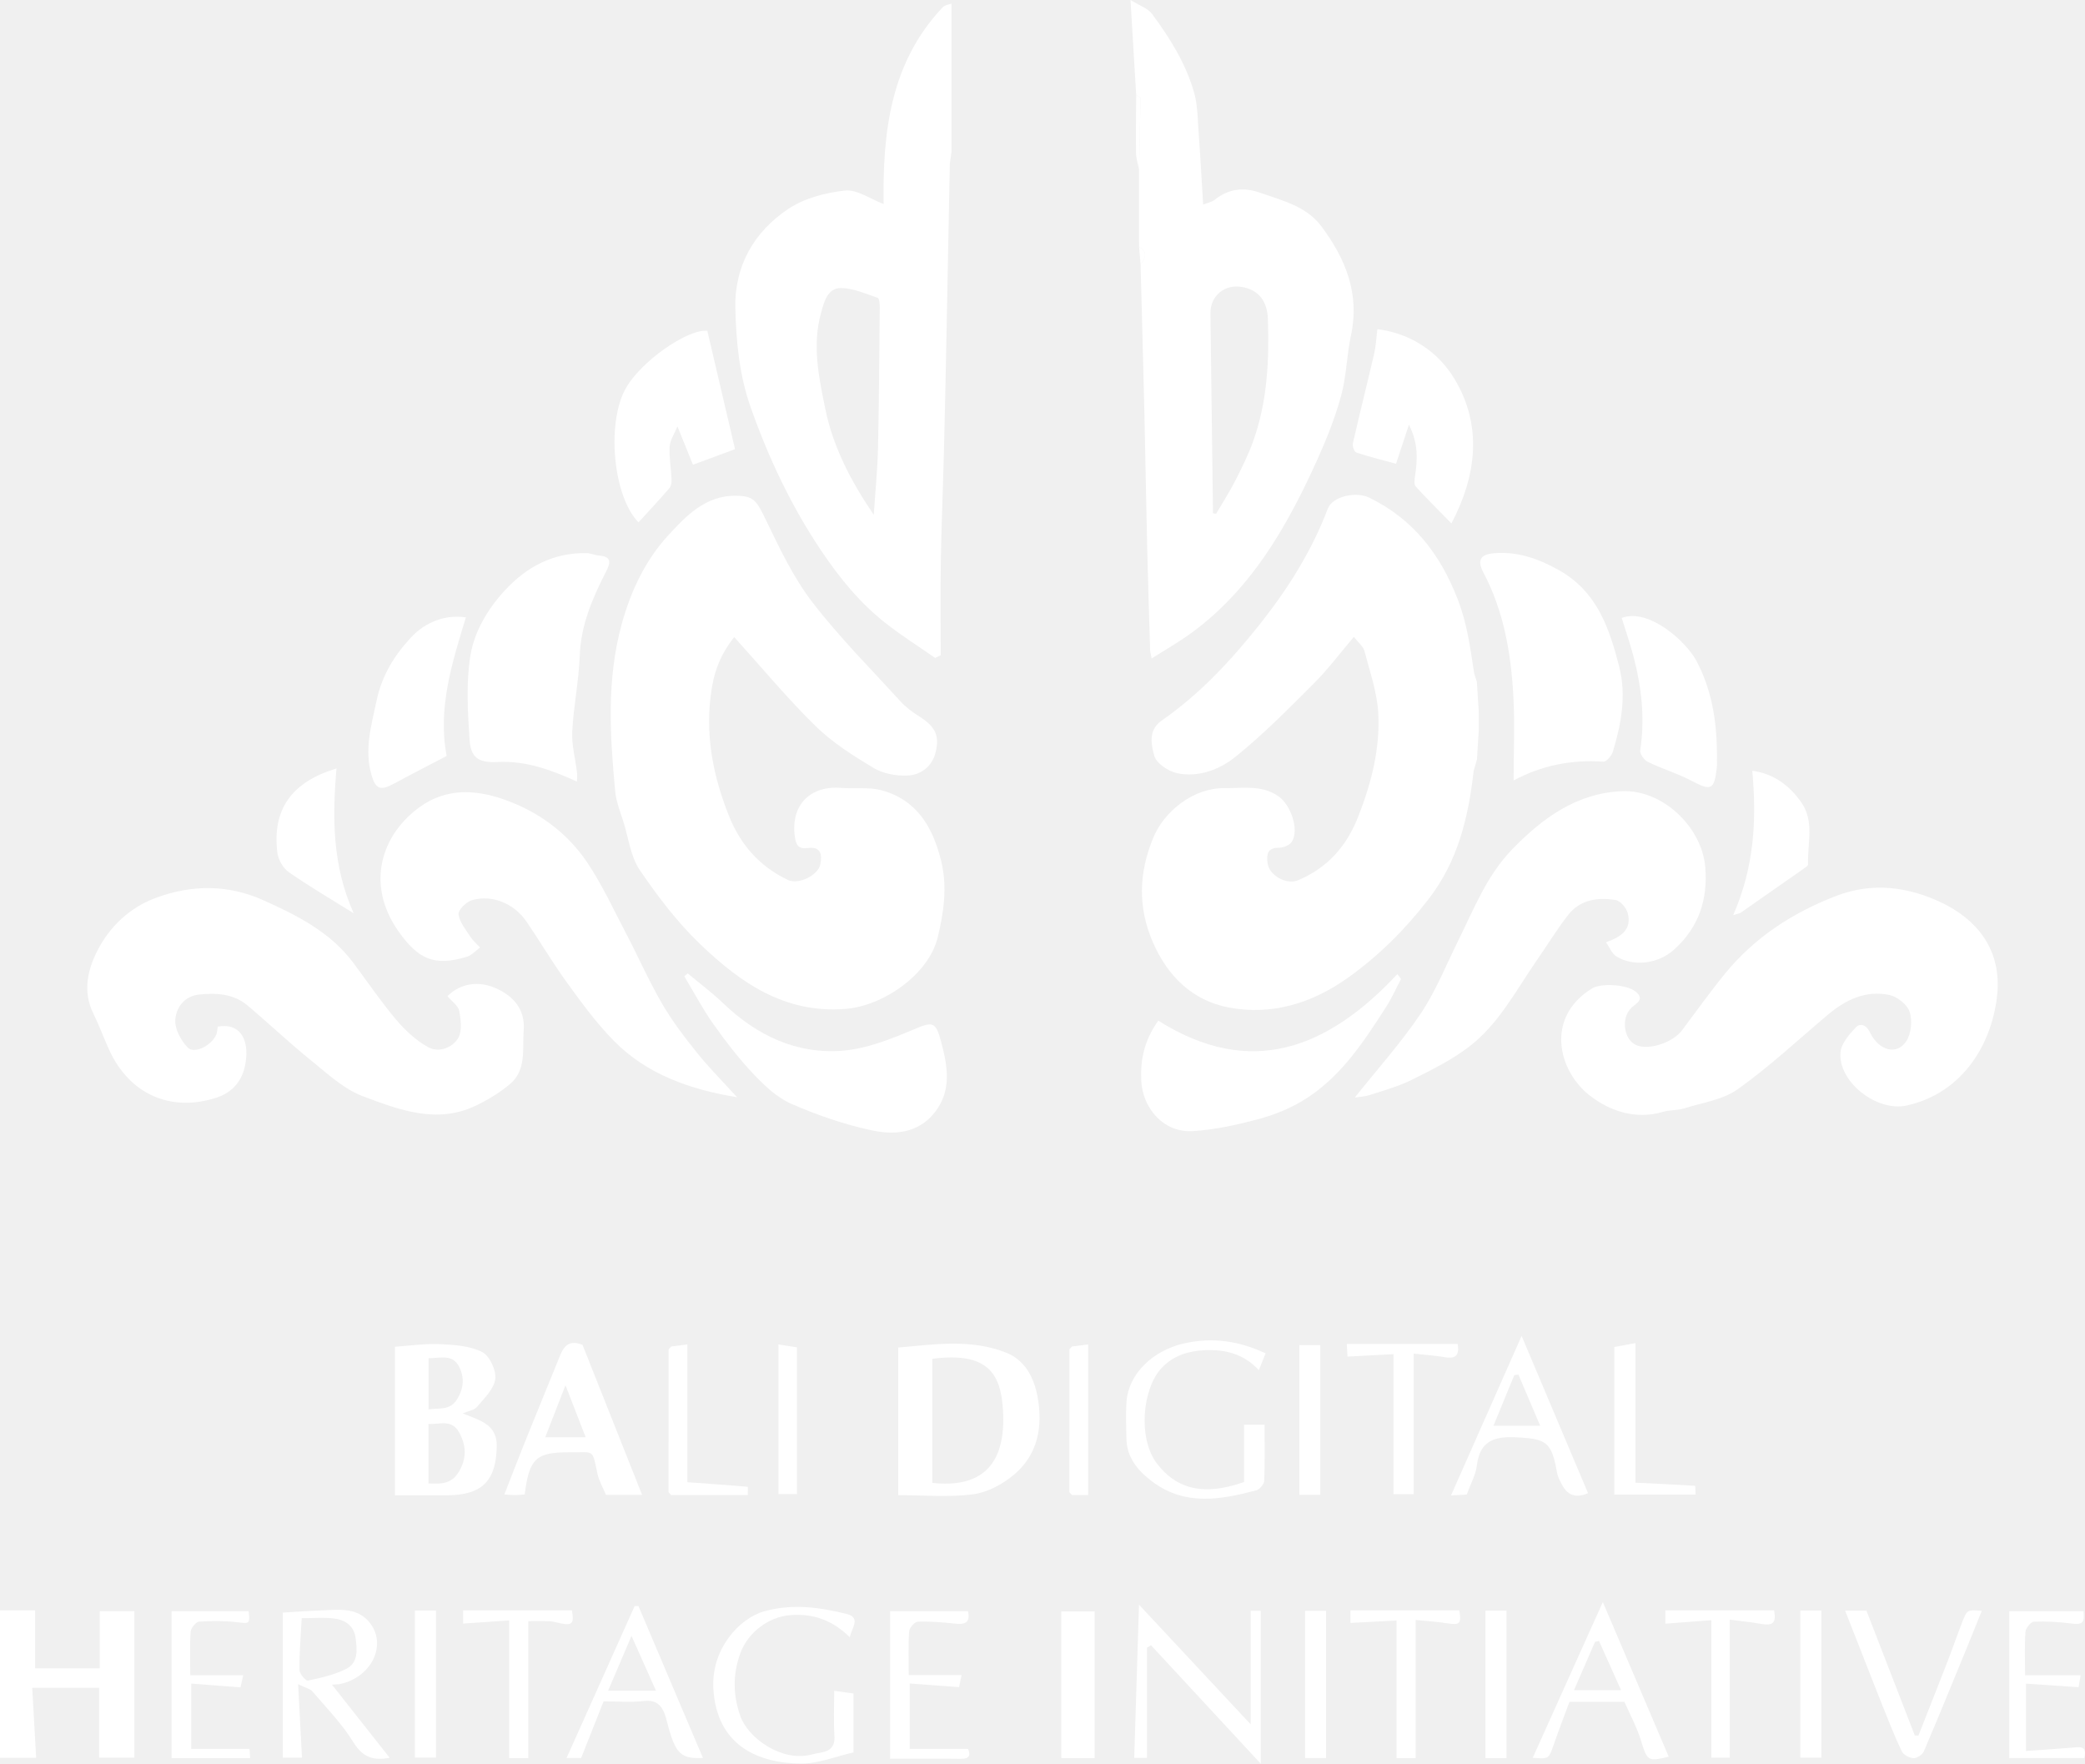
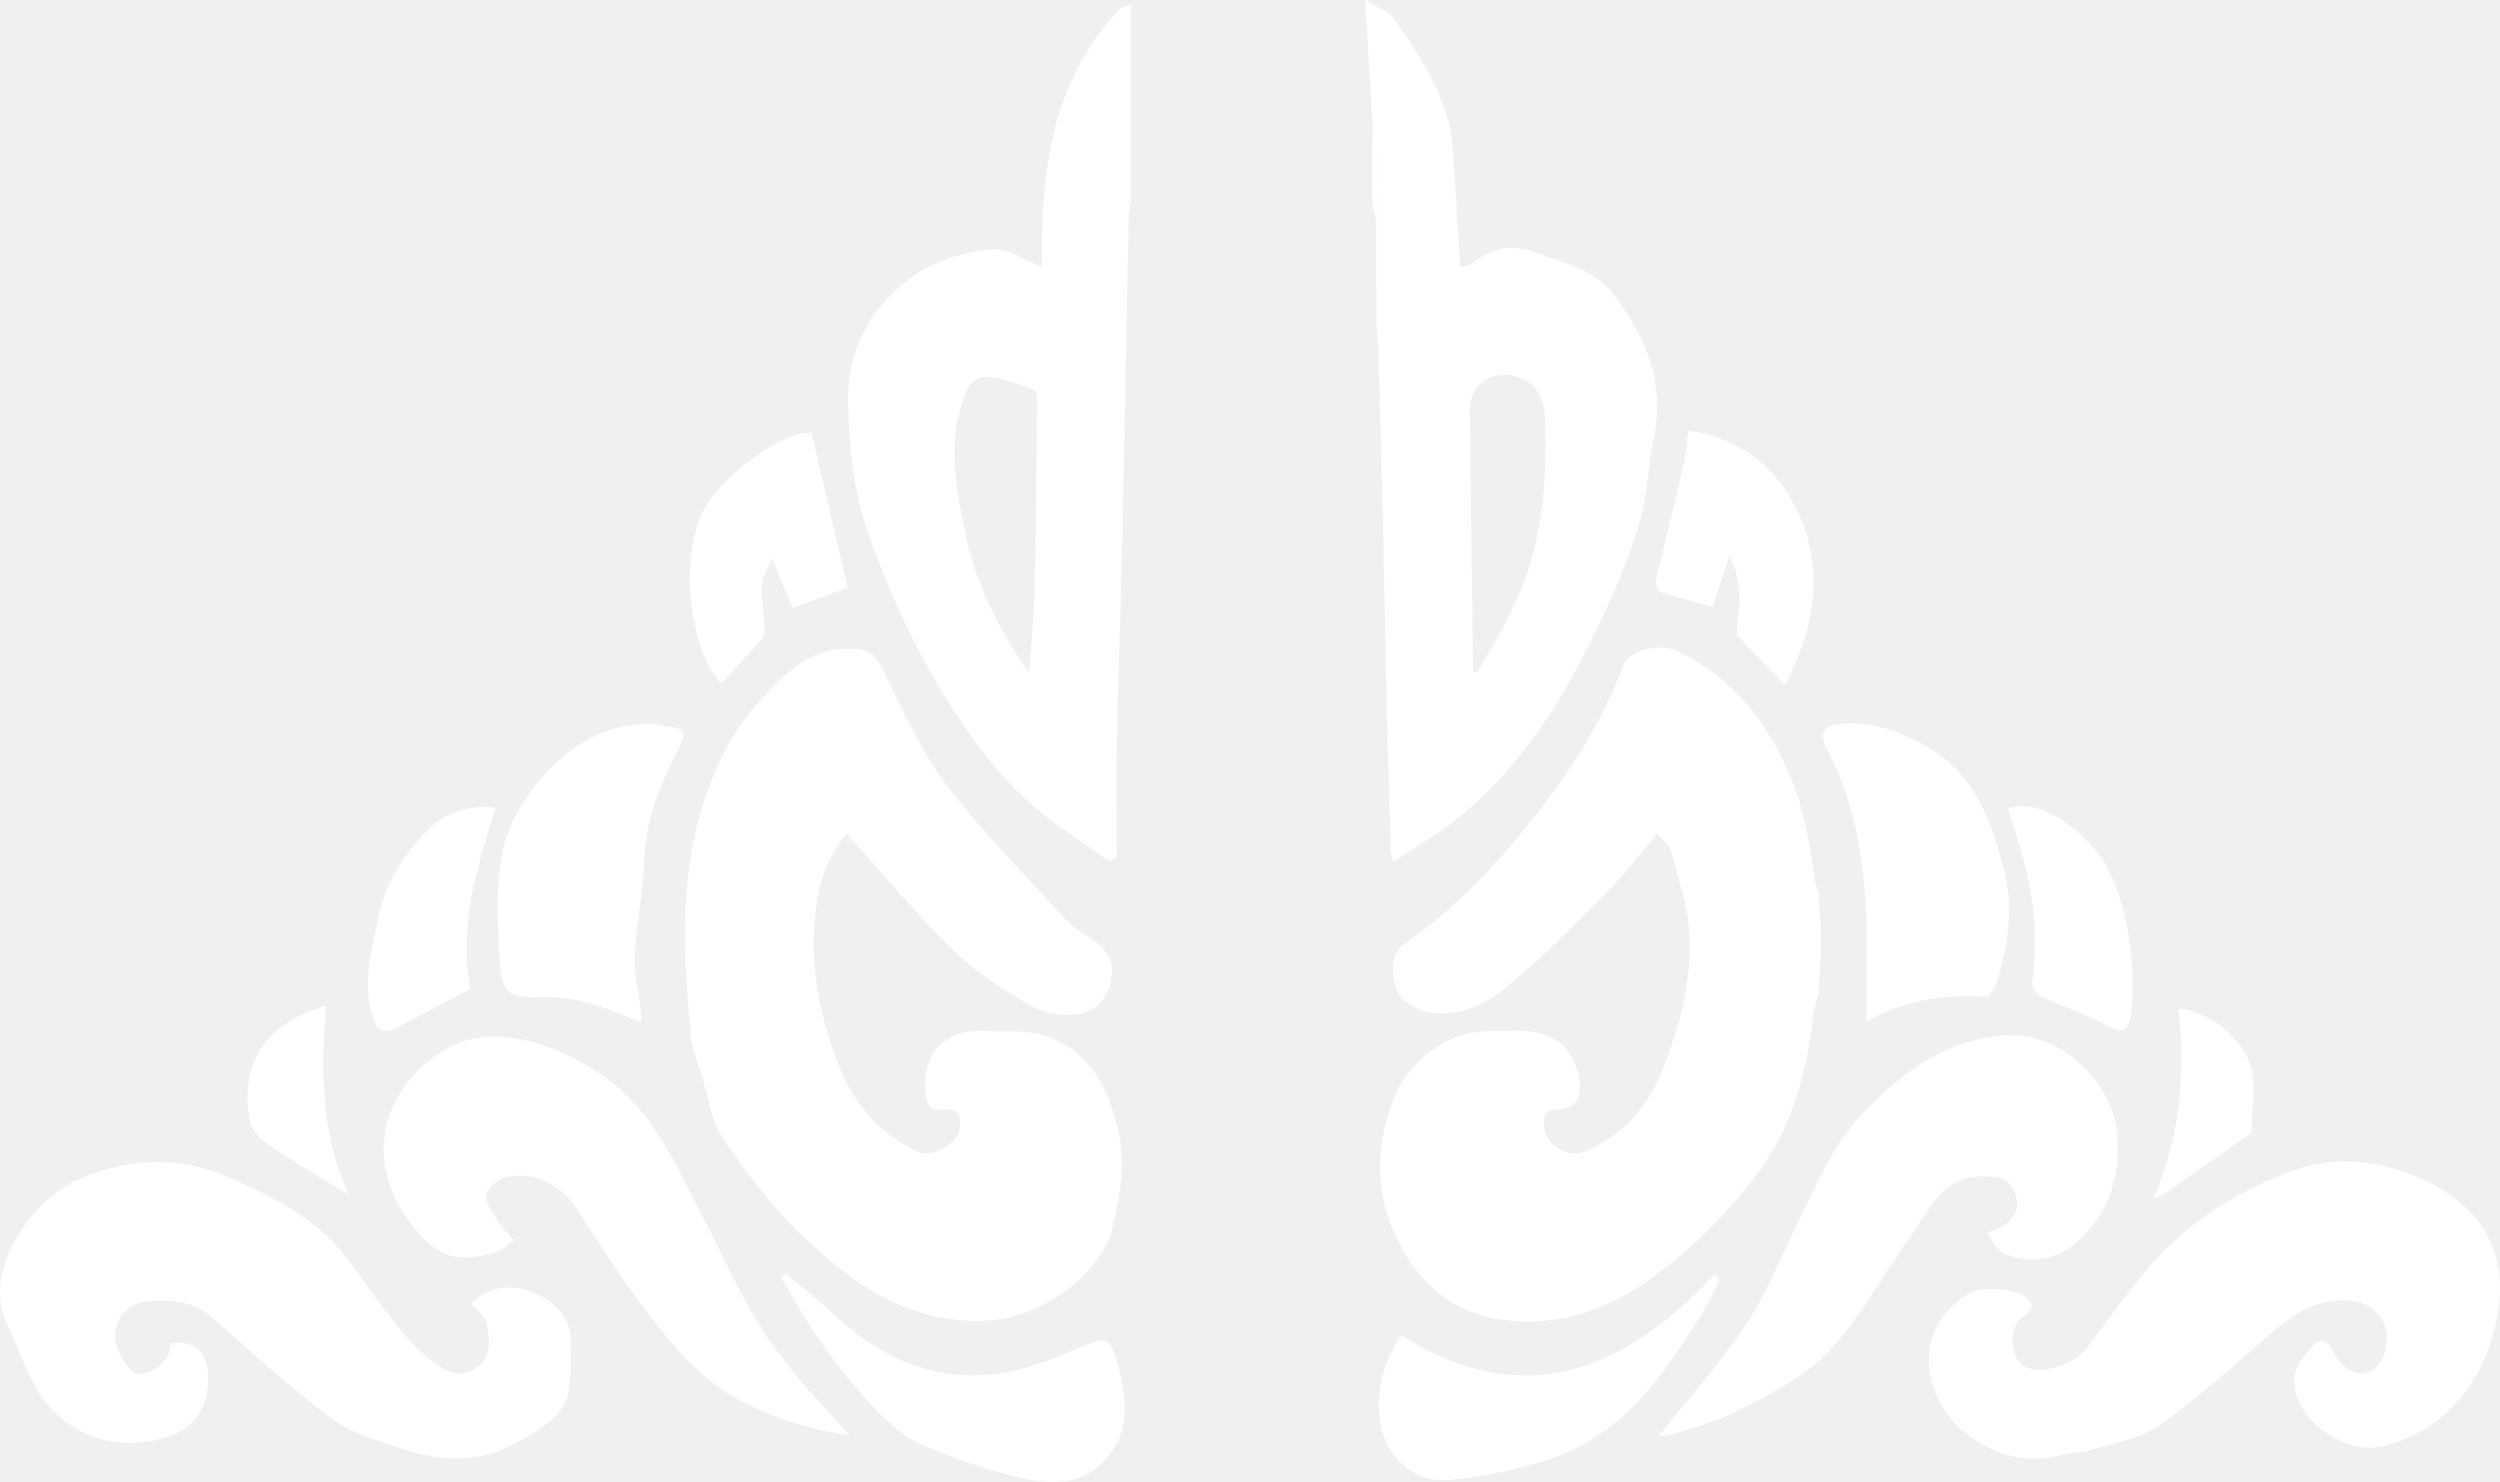
- <svg xmlns="http://www.w3.org/2000/svg" id="Layer_2" data-name="Layer 2" viewBox="0 0 728.47 616.21">
+ <svg xmlns="http://www.w3.org/2000/svg" id="Layer_2" data-name="Layer 2" viewBox="0 0 667.5 395.69">
  <defs>
    <style>
      .cls-1 {
        fill: #fff;
      }
    </style>
  </defs>
-   <g id="Layer_1-2" data-name="Layer 1">
-     <g>
+   <g id="Layer_2-2" data-name="Layer 2">
+     <g id="Layer_1-2" data-name="Layer 1-2">
      <g>
-         <path class="cls-1" d="m0,562.6h12.27v20.25h22.59v-19.94h12.08v51.17h-12.31v-24.43H11.26c.46,8.17.9,16.17,1.37,24.48H0v-51.54Z" />
-         <path class="cls-1" d="m313.82,522.36v-51.57c12.57-1.11,25.45-3.1,37.76,1.8,6.46,2.57,9.67,8.6,10.92,15.35,1.94,10.48.13,20.25-8.26,27.3-3.95,3.32-9.27,6.17-14.28,6.82-8.48,1.11-17.21.3-26.14.3Zm11.92-47.65v43.36c15.79,1.75,26.07-4.88,24.67-25.77-.82-12.3-5.24-20.11-24.67-17.58Z" />
-         <path class="cls-1" d="m161.64,493.8c2.25.91,4.27,1.61,6.19,2.54,3.69,1.8,5.81,4.38,5.73,8.95-.21,12.06-5.09,17.08-17.4,17.12-6.11.02-12.23,0-18.18,0v-51.9c5.18-.34,10.49-1.15,15.76-.91,4.99.23,10.43.59,14.72,2.76,2.6,1.32,4.97,6.39,4.58,9.42-.44,3.48-3.83,6.73-6.37,9.72-1.04,1.23-3.2,1.51-5.04,2.3Zm-11.95,24.45c4.29.25,8,.24,10.53-3.9,2.88-4.71,2.78-9.2.19-13.91-2.6-4.72-6.75-2.77-10.72-2.94v20.76Zm.04-25.87c3.79-.55,7.52.53,10.04-3.64,2.27-3.76,2.53-7.46.68-11.17-2.3-4.63-6.6-3.07-10.72-3.04v17.86Z" />
-         <path class="cls-1" d="m224.34,522.26h-12.62c-1.03-2.5-2.44-4.86-2.98-7.4-1.86-8.86-1.08-7.41-9.62-7.47-11.86-.08-14.21,2.14-15.79,14.71-1.09.09-2.22.24-3.36.25-1.12,0-2.25-.14-3.76-.24,2.68-6.85,5.2-13.41,7.83-19.92,3.82-9.49,7.73-18.93,11.56-28.41,1.37-3.4,3.2-5.85,7.93-3.93,6.78,17.08,13.74,34.6,20.81,52.41Zm-26.77-38.31c-2.53,6.5-4.76,12.25-7.07,18.19h14.13c-2.33-6-4.45-11.48-7.06-18.19Z" />
-         <path class="cls-1" d="m98.79,563.39c4.53-.27,8.89-.6,13.25-.76,5.87-.22,12.27-1.19,16.65,3.71,6.92,7.73,1.41,19.6-9.88,22.01-.63.13-1.3.11-2.82.22,6.92,8.78,13.49,17.1,20.14,25.53-5.7,1.13-9.42-.17-12.63-5.37-3.95-6.41-9.34-11.95-14.27-17.72-.88-1.03-2.59-1.37-5.07-2.6.49,9.28.91,17.3,1.35,25.67h-6.71v-50.69Zm6.62,1.95c-.34,6.52-.84,12.29-.79,18.06.01,1.33,2.2,3.9,2.93,3.75,4.55-.96,9.23-2.01,13.36-4.06,4.35-2.16,3.88-6.82,3.32-10.9-.6-4.39-3.84-6.36-7.84-6.78-3.42-.36-6.91-.07-10.99-.07Z" />
-         <path class="cls-1" d="m434.65,517.77v-20.02h7.18c0,6.66.14,13.14-.13,19.6-.05,1.18-1.6,3-2.78,3.32-12.32,3.28-24.69,5.51-36.04-2.84-5.1-3.75-9.21-8.39-9.33-15.29-.07-4.19-.26-8.41.01-12.59.66-10.22,9.52-18.16,19.97-20.57,9.9-2.29,19.33-.95,28.64,3.44-.72,1.81-1.43,3.59-2.35,5.9-5.08-5.65-11.7-7.32-18.76-7.01-5.62.25-10.92,1.72-15.12,6.13-6.86,7.2-8.44,24.7-1.72,33.48,5.96,7.79,14.74,11.99,30.43,6.45Z" />
-         <path class="cls-1" d="m291.46,590.72c2.59.36,4.53.63,6.75.94v20.57c-6.14,1.38-12.35,3.99-18.52,3.91-14.96-.19-29.38-6.39-30.46-26.31-.74-13.7,9.06-24.43,17.75-26.88,9.74-2.74,19.21-1.44,28.65.86,5.27,1.29,2.08,4.71,1.26,8.18-5.95-5.88-12.68-8.36-20.76-7.72-7.68.61-14.77,6.05-17.44,13.26-2.77,7.49-2.57,14.82-.01,22.05,2.67,7.57,14.24,15.95,24.54,13.48,1.11-.27,2.22-.53,3.34-.71,3.35-.54,5.24-1.98,4.98-5.88-.33-5.12-.08-10.28-.08-15.78Z" />
-         <path class="cls-1" d="m400.74,575.68v38.47h-4.46c.55-17.55,1.09-34.89,1.67-53.53,13.18,14.13,25.86,27.71,39.01,41.8v-39.67h3.54v53.45c-13.29-14.34-25.83-27.88-38.37-41.42-.46.3-.93.59-1.39.89Z" />
-         <path class="cls-1" d="m531.63,466.73c8.18,19.36,15.71,37.18,23.21,54.94-6.15,2.64-8.43-1.08-10.27-5.33-.57-1.32-.72-2.82-1.02-4.25-1.66-7.94-3.84-9.3-11.8-9.83-7.94-.53-14.57-.28-15.78,9.86-.38,3.16-2.11,6.16-3.51,10.03-.96.06-2.68.16-5.5.32,8.21-18.56,16.13-36.44,24.67-55.74Zm-1.11,13.52c-.48.06-.97.13-1.45.19-2.36,5.73-4.72,11.47-7.28,17.67h16.32c-2.68-6.3-5.13-12.08-7.59-17.86Z" />
-         <path class="cls-1" d="m567.55,594.56h-19.2c-1.82,4.91-3.75,9.94-5.53,15.03-1.73,4.96-1.65,4.98-7.3,4.52,7.97-17.7,15.88-35.27,24.49-54.4,8.08,18.97,15.56,36.51,23.02,54.03-7.41,1.77-7.48,1.5-9.77-5.87-1.4-4.5-3.7-8.71-5.71-13.31Zm-17.62-4.07h16.45c-2.91-6.49-5.32-11.84-7.72-17.2-.46.11-.92.21-1.38.32-2.35,5.4-4.7,10.79-7.35,16.88Z" />
-         <path class="cls-1" d="m245.59,614.17c-7.51.42-9.52-1.49-12.09-10.9-.39-1.43-.71-2.89-1.21-4.28-1.22-3.45-3.25-5.18-7.37-4.71-4.59.52-9.29.12-14.03.12-2.66,6.72-5.25,13.25-7.84,19.78h-5.09c8.06-18,15.92-35.54,23.78-53.08.45.01.9.02,1.34.03,7.45,17.56,14.91,35.13,22.51,53.03Zm-16.4-23.49c-2.98-6.67-5.58-12.49-8.55-19.16-2.99,7.02-5.47,12.84-8.17,19.16h16.72Z" />
-         <path class="cls-1" d="m670.27,606.37c3.42-8.69,6.87-17.38,10.24-26.09,1.78-4.58,3.35-9.25,5.16-13.81,1.65-4.14,1.74-4.1,6.74-3.69-1.85,4.58-3.66,9.09-5.51,13.6-4.87,11.84-9.69,23.7-14.73,35.47-.5,1.17-2.42,2.46-3.63,2.41-1.43-.06-3.5-1.18-4.09-2.41-2.5-5.21-4.59-10.61-6.75-15.98-2.74-6.84-5.4-13.71-8.09-20.57-1.61-4.09-3.22-8.18-4.95-12.59,2.69,0,5.07,0,7.45,0,5.63,14.53,11.26,29.06,16.89,43.59.42.03.84.06,1.27.08Z" />
-         <path class="cls-1" d="m370.81,562.98h11.65v51.26h-11.65v-51.26Z" />
-         <path class="cls-1" d="m338.2,562.89c.82,3.64-.68,4.77-4.25,4.38-4.41-.48-8.86-.85-13.28-.71-1.09.03-2.94,2.15-3.03,3.41-.35,4.94-.14,9.92-.14,15.25h18.46c-.33,1.59-.58,2.76-.88,4.21-5.72-.42-11.29-.83-17.24-1.27v22.84h20.37c.91,2.08.72,3.52-2.64,3.48-8.14-.11-16.29-.04-24.59-.04v-51.56h27.23Z" />
-         <path class="cls-1" d="m59.95,562.89h26.92c.51,4.44.29,4.38-3.93,3.88-4.43-.52-8.97-.53-13.42-.21-1.1.08-2.82,2.24-2.91,3.54-.35,4.93-.14,9.89-.14,15.18h18.51c-.36,1.57-.62,2.74-.96,4.23-5.74-.44-11.29-.86-17.22-1.32v22.82h20.38c.05.79.13,1.88.22,3.21h-27.45v-51.33Z" />
-         <path class="cls-1" d="m726.95,585.28c-.25,1.45-.44,2.53-.72,4.17-5.98-.4-11.99-.81-18.38-1.24v23.52c5.4-.38,10.76-.71,16.12-1.16,2.58-.22,5.32-.88,4.26,3.63h-26.22v-51.3h25.93c.48,4.05-.42,4.79-4.07,4.32-4.39-.57-8.86-.82-13.27-.65-1.07.04-2.84,2.23-2.93,3.53-.35,4.93-.14,9.89-.14,15.18h19.41Z" />
-         <path class="cls-1" d="m470.54,469.54h38.75c.66,3.81-.56,5.3-4.46,4.62-3.38-.59-6.83-.8-10.91-1.25v49.1h-7.05v-48.91c-5.61.3-10.69.56-16.08.85-.07-1.2-.15-2.62-.24-4.4Z" />
-         <path class="cls-1" d="m571.4,469.25v48.76c7.09.33,13.96.64,20.82,1.09.12,0,.12,1.8.19,3.04h-28.4v-51.54c2.17-.4,4.62-.85,7.39-1.36Z" />
-         <path class="cls-1" d="m184.59,614.25h-6.69v-48.12c-5.51.38-10.66.73-16.08,1.09v-4.62h37.97c.88,4.57.15,5.39-4.02,4.52-1.28-.27-2.56-.64-3.86-.71-2.3-.12-4.6-.03-7.32-.03v47.87Z" />
-         <path class="cls-1" d="m494.62,614.23h-6.69v-48.07c-5.51.29-10.67.56-16.09.84v-4.41h37.99c.87,4.61.18,5.26-4.04,4.56-3.54-.58-7.14-.77-11.17-1.18v48.25Z" />
-         <path class="cls-1" d="m597.94,566.04c-5.71.43-10.75.82-16.08,1.22v-4.66h38c.77,4.39-.37,5.47-4.65,4.72-3.37-.59-6.78-.93-10.85-1.47v48.22h-6.43v-48.04Z" />
-         <path class="cls-1" d="m234.51,470.43c1.76-.24,3.52-.47,5.66-.76v48.17c7.28.52,14.2,1,21.1,1.6.07,0,0,1.55,0,2.9-8.93,0-17.86,0-26.8,0-.3-.34-.6-.69-.89-1.03,0-16.63.01-33.25.02-49.88.3-.33.6-.67.89-1Z" />
-         <path class="cls-1" d="m463.31,562.76v51.44h-7.32v-51.44h7.32Z" />
-         <path class="cls-1" d="m629.01,562.68h7.35v51.39h-7.35v-51.39Z" />
-         <path class="cls-1" d="m461.28,522.23h-7.29v-52.29h7.29v52.29Z" />
-         <path class="cls-1" d="m144.96,562.67h7.35v51.38h-7.35v-51.38Z" />
-         <path class="cls-1" d="m526.34,614.23h-7.34v-51.52h7.34v51.52Z" />
-         <path class="cls-1" d="m374.53,470.43c1.75-.23,3.51-.47,5.66-.75v52.65h-5.67c-.3-.34-.6-.68-.9-1.02,0-16.63.02-33.25.02-49.88l.89-1Z" />
-         <path class="cls-1" d="m271.98,469.72c2.03.32,4.08.64,6.48,1.01v51.27h-6.48v-52.28Z" />
-         <path class="cls-1" d="m373.61,521.31c.3.34.6.68.9,1.02-.3-.34-.6-.68-.9-1.02Z" />
-         <path class="cls-1" d="m233.6,521.3c.3.34.6.69.89,1.03-.3-.34-.6-.69-.89-1.03Z" />
-         <path class="cls-1" d="m234.51,470.43c-.3.33-.6.67-.89,1,.3-.33.6-.67.89-1Z" />
-         <path class="cls-1" d="m374.53,470.43c-.3.33-.6.67-.89,1,.3-.33.6-.67.89-1Z" />
-       </g>
-       <g>
-         <path class="cls-1" d="m516,238.31c.21,3.34.43,6.68.64,10.02,0,2.32,0,4.65.01,6.97-.21,3.34-.41,6.67-.62,10.01-.39,1.35-.78,2.7-1.16,4.05-1.82,16.1-5.42,31.37-15.71,44.71-8.18,10.61-17.4,19.83-28.25,27.55-12.53,8.91-26.63,13.23-41.64,10.36-12.53-2.4-21.3-10.81-26.49-22.83-5.26-12.2-4.91-24.04.06-36.26,3.96-9.73,14.4-17.7,25.02-17.54,6.35.09,12.86-1.24,18.78,2.81,4.23,2.9,7.39,11.6,4.73,15.88-.76,1.22-3,2.15-4.55,2.14-4.01-.02-4.33,2.32-3.97,5.24.55,4.52,6.64,7.85,10.81,6.06,10.2-4.38,16.8-11.76,20.9-22.22,4.57-11.65,7.62-23.55,7-35.92-.37-7.38-2.96-14.68-4.85-21.94-.41-1.58-2.08-2.83-3.68-4.89-4.91,5.76-9.12,11.4-14.06,16.33-8.84,8.84-17.67,17.81-27.39,25.62-5.51,4.43-12.86,7.22-20.3,5.68-3.08-.64-7.29-3.48-8-6.12-1.02-3.81-2.22-8.93,2.58-12.27,13.3-9.25,24.15-20.88,34.23-33.57,9.91-12.49,18.21-25.66,23.86-40.54,1.58-4.17,9.75-6.07,14.48-3.76,15.32,7.5,24.75,19.67,30.88,35.5,3.29,8.49,4.41,17.04,5.72,25.75.33,1.06.65,2.13.98,3.19Z" />
-         <path class="cls-1" d="m256.51,222.59c-4.11,5.12-6.63,10.67-7.77,17.52-2.62,15.75.17,30.45,5.95,44.94,4.03,10.1,10.74,17.68,20.58,22.37,3.71,1.77,10.62-1.58,11.37-5.54.63-3.33.19-6.19-4.39-5.6-3.16.41-4.15-.88-4.57-4.14-1.47-11.28,5.85-17.75,16.16-16.88,4.75.4,9.75-.37,14.24.86,12.43,3.4,17.95,13.14,20.79,24.85,2.16,8.92.86,17.79-1.22,26.44-3.13,13.04-19.06,24.08-32.42,25.09-21.16,1.6-36.51-9.19-50.45-22.5-8.06-7.69-14.96-16.8-21.26-26.04-3.16-4.63-3.88-10.95-5.61-16.54-1.12-3.62-2.62-7.25-2.97-10.97-1.84-19.61-3.06-39.12,2.33-58.59,3.2-11.58,8.29-22.2,16.11-30.73,6.16-6.72,13.15-14.22,24.03-13.93,6.05.16,6.86,1.56,10.44,8.97,4.69,9.74,9.45,19.74,15.99,28.24,9.44,12.26,20.46,23.32,30.92,34.78,1.8,1.97,4.07,3.6,6.34,5.05,5.7,3.62,7.36,6.78,5.69,12.95-1.31,4.84-5.27,7.59-9.85,7.77-3.92.15-8.45-.69-11.76-2.68-7.12-4.27-14.34-8.84-20.22-14.6-9.88-9.68-18.75-20.4-28.43-31.1Z" />
-         <path class="cls-1" d="m331.86,57.27c-.41,21.09-.81,42.18-1.24,63.28-.25,12.62-.51,25.24-.84,37.85-.32,12.6-.86,25.19-1.07,37.78-.18,10.91-.04,21.83-.04,32.74-.65.32-1.3.63-1.95.95-5.74-4.01-11.68-7.76-17.18-12.07-9.11-7.12-16.26-15.93-22.74-25.59-10.43-15.56-18.23-32.15-24.48-49.78-4.05-11.43-5.11-23.04-5.4-34.75-.36-14.75,6.53-26.75,18.59-34.75,5.6-3.71,12.96-5.63,19.74-6.36,4.14-.45,8.69,2.9,13.47,4.71-.34-24.85,2.24-49.2,20.58-68.67.87-.93,2.55-1.09,3.13-1.32,0,17.43,0,34.65,0,51.87-.2,1.37-.39,2.74-.59,4.12Zm-26.58,122.6c.56-8.46,1.31-15.82,1.48-23.19.37-16.48.46-32.96.61-49.44,0-1.1-.18-3-.73-3.19-4.23-1.41-8.58-3.42-12.89-3.41-4.64,0-5.8,4.8-6.87,8.6-3.21,11.4-.76,22.78,1.51,33.8,2.68,13.02,8.78,24.91,16.89,36.82Z" />
-         <path class="cls-1" d="m397.97,86.23c0-9.01-.01-18.01-.02-27.02.19-8.31.41-16.63.52-24.94,0-.34-.98-.7-1.5-1.05-.63-10.5-1.26-21-1.99-33.22,3.13,1.96,6.07,2.89,7.55,4.89,6.22,8.43,11.83,17.34,14.69,27.51,1.23,4.37,1.21,9.11,1.55,13.7.6,8.24,1.05,16.5,1.59,25.36,1.42-.56,2.94-.8,3.99-1.64,4.84-3.84,10.07-4.55,15.8-2.52,7.83,2.78,16.24,4.67,21.57,11.83,8.43,11.31,13.43,23.55,10.28,38.13-1.49,6.88-1.56,14.11-3.4,20.87-2.09,7.68-5.08,15.19-8.35,22.46-3.77,8.38-7.88,16.67-12.56,24.57-8.28,13.98-18.38,26.52-31.68,36.15-4.2,3.04-8.74,5.63-13.64,8.75-.32-1.68-.51-2.28-.53-2.88-.36-12.11-.75-24.22-1.04-36.33-.37-15.76-.62-31.51-.98-47.27-.4-17.08-.88-34.16-1.32-51.24,1.88-2.22,2.49-4.33-.53-6.12Zm25.82,93.11c.37.05.75.1,1.12.14,2.23-3.82,4.64-7.55,6.65-11.49,2.29-4.48,4.55-9.03,6.25-13.75,4.99-13.86,5.67-28.29,5.17-42.87-.21-6.02-3.11-10.01-8.89-11.09-6.14-1.15-11.26,3.02-11.18,9.22.28,23.28.59,46.55.89,69.83Z" />
-         <path class="cls-1" d="m76.04,358.69c7.29-1.43,11.29,3.81,9.69,13.02-1,5.73-4.3,9.89-10.14,11.79-15.89,5.17-30.33-1.18-37.41-16.63-1.95-4.27-3.56-8.7-5.62-12.9-3.74-7.61-1.9-15.28,1.47-21.84,4.29-8.36,11.12-14.98,20.41-18.44,12.65-4.71,25.37-4.65,37.51.8,11.74,5.27,23.42,11.08,31.48,21.87,4.94,6.62,9.58,13.48,14.89,19.78,3.17,3.76,7,7.34,11.26,9.7,3.66,2.03,8.41.29,10.48-3.14,1.46-2.41.97-6.4.38-9.51-.35-1.85-2.58-3.34-4.1-5.16,4.85-4.85,11.22-5.14,16.39-2.99,5.8,2.41,10.83,6.89,10.24,14.86-.5,6.73,1.08,14-4.97,19-3.56,2.94-7.64,5.42-11.82,7.41-13.66,6.5-26.82,1.4-39.39-3.32-6.71-2.52-12.46-7.95-18.22-12.6-7.58-6.12-14.66-12.85-22.11-19.13-4.9-4.13-10.98-4.42-16.94-3.79-5.08.54-8.09,4.57-8.29,9.02-.14,3.12,1.99,6.96,4.27,9.42,2.29,2.47,8.45-.57,10.06-4.47.36-.86.36-1.88.51-2.74Z" />
-         <path class="cls-1" d="m697.91,346.31c-1.45,17.94-11.95,35.55-31.77,39.93-10.37,2.29-24.07-8.29-23.08-18.68.3-3.11,3.11-6.29,5.48-8.77,1.12-1.17,3.33-1.11,4.78,1.87,3.24,6.63,9.54,8.05,12.74,3.06,1.71-2.67,2.14-7.22,1.13-10.26-.84-2.53-4.36-5.29-7.13-5.86-8.16-1.69-15.19,1.66-21.4,6.89-10.42,8.78-20.42,18.14-31.48,26.03-5.25,3.74-12.49,4.74-18.9,6.75-2.31.72-4.91.48-7.24,1.17-9.58,2.86-18.6-.31-25.5-5.62-11.15-8.57-15.81-27.38.71-37.5,3.2-1.96,12.19-1.36,15.2,1.1,3.44,2.81.03,4.2-1.5,5.7-3.76,3.67-2.6,11.49,2.08,13.15,4.51,1.61,12.49-1.12,15.66-5.33,5.02-6.66,9.84-13.48,15.12-19.92,10.31-12.56,23.36-21.06,38.58-26.96,12.94-5.02,25.46-3.15,36.8,2.22,12.2,5.78,20.7,15.9,19.72,31.03Z" />
-         <path class="cls-1" d="m257.52,383.34c-16.16-2.66-31.39-7.83-43.12-19.77-5.99-6.1-11.11-13.12-16.15-20.06-5.08-6.99-9.49-14.47-14.36-21.62-4.26-6.25-12-9.44-19-7.39-1.98.58-4.84,3.39-4.68,4.89.3,2.71,2.45,5.28,4.06,7.77.93,1.44,2.29,2.59,3.46,3.87-1.52,1.1-2.89,2.7-4.59,3.22-11.29,3.46-17.03.97-24.02-9.02-11.42-16.32-5.94-33.69,7.74-43.43,9-6.41,19.03-6.01,28.88-2.61,12.16,4.19,22.38,11.6,29.53,22.28,5.19,7.77,9.14,16.38,13.49,24.69,4.27,8.17,8,16.65,12.63,24.61,3.51,6.03,7.81,11.66,12.2,17.11,4.35,5.39,9.26,10.32,13.93,15.45Z" />
-         <path class="cls-1" d="m473.35,383.43c7.84-9.84,16.14-19.07,23-29.27,5.32-7.91,8.9-17,13.17-25.61,5.46-11.01,9.92-22.6,18.67-31.66,10.66-11.04,22.68-19.88,38.68-20.48,13.94-.53,27.69,12.41,28.91,26.44.99,11.34-2.24,21.17-10.88,28.91-5.55,4.98-14.07,6.1-20.21,2.35-1.47-.89-2.21-2.96-3.58-4.91,5.38-1.85,9.11-4.58,7.59-10.2-.49-1.82-2.56-4.28-4.21-4.55-6.26-1.03-12.45-.17-16.65,5.26-3.97,5.14-7.38,10.71-11.08,16.06-7.25,10.49-13.23,22.13-23.58,29.99-6.06,4.6-13.04,8.07-19.9,11.48-4.66,2.31-9.79,3.72-14.78,5.34-1.81.59-3.8.64-5.14.85Z" />
-         <path class="cls-1" d="m528.84,272.67c0-10.42.43-20.01-.1-29.54-.82-14.98-3.35-29.67-10.49-43.17-2.12-4.01-1.15-6.2,3.35-6.64,8.28-.8,15.62,1.73,22.9,5.77,13.45,7.48,17.78,20.31,21.22,33.8,2.58,10.09.73,19.99-2.2,29.7-.43,1.43-2.27,3.58-3.33,3.51-11.12-.77-21.62,1.31-31.34,6.56Z" />
-         <path class="cls-1" d="m201.58,273.06c-9.05-4.11-17.85-7.34-27.69-6.84-6.76.34-9.43-1.46-9.85-8.04-.62-9.66-1.23-19.59.3-29.05,1.37-8.51,6.05-16.38,12.1-22.92,7.67-8.29,17.01-13.2,28.58-12.96,1.43.03,2.84.74,4.29.84,4.71.35,3.86,2.86,2.38,5.74-4.73,9.22-8.74,18.54-9.13,29.24-.33,8.85-2.17,17.64-2.63,26.49-.24,4.66,1.08,9.4,1.64,14.11.13,1.05.02,2.13.02,3.37Z" />
-         <path class="cls-1" d="m240.3,340.1c4.14,3.46,8.49,6.69,12.37,10.41,11.79,11.28,25.69,17.94,42,16.54,8.25-.71,16.47-4,24.24-7.26,6.87-2.88,7.95-3.2,9.92,4.21,2.25,8.49,3.85,17.13-2.42,24.86-5.76,7.11-13.98,7.71-21.67,6.08-9.66-2.04-19.18-5.34-28.24-9.29-4.99-2.17-9.38-6.34-13.22-10.39-5.15-5.44-9.76-11.45-14.1-17.57-3.74-5.28-6.76-11.06-10.1-16.62.4-.33.8-.65,1.21-.98Z" />
-         <path class="cls-1" d="m404.68,356.58c32.43,20.47,59.41,9.6,83.55-16.27.42.56.85,1.13,1.27,1.69-1.65,3.15-3.08,6.43-4.99,9.42-8.12,12.72-16.4,25.45-29.76,33.37-4.87,2.88-10.39,4.98-15.88,6.42-7.23,1.9-14.68,3.5-22.12,3.97-10.04.63-17.64-7.84-18.03-17.91-.28-7.22,1.06-13.74,5.96-20.69Z" />
-         <path class="cls-1" d="m481.23,115c11.9,1.48,21.34,8.13,26.87,17.25,9.92,16.39,7.82,33.85-.99,50.62-4.32-4.42-8.51-8.55-12.46-12.89-.64-.7-.44-2.38-.27-3.56.84-5.72,1.27-11.36-2.12-18.04-1.77,5.35-3.15,9.51-4.51,13.64-4.79-1.31-9.39-2.43-13.87-3.92-.71-.24-1.43-2.24-1.21-3.21,2.4-10.51,5.04-20.97,7.48-31.47.59-2.53.68-5.18,1.09-8.41Z" />
-         <path class="cls-1" d="m247.13,115.57c3.26,13.95,6.45,27.54,9.68,41.35-3.89,1.44-8.74,3.23-14.7,5.44-1.61-3.99-3.28-8.11-5.42-13.4-1.1,2.72-2.6,4.85-2.73,7.07-.22,3.73.5,7.52.67,11.29.05,1.07-.1,2.46-.74,3.21-3.5,4.07-7.17,7.99-10.8,11.97-8.75-8.88-11.17-33.89-4.8-46.19,5.09-9.83,22.07-21.52,28.84-20.73Z" />
-         <path class="cls-1" d="m566.61,215.9c9.46-3.6,22.57,8.3,26.12,15.01,5.78,10.93,7.29,22.68,7.15,34.8,0,.83.05,1.67-.05,2.5-.93,7.87-1.95,8.19-8.97,4.51-4.85-2.54-10.19-4.14-15.13-6.54-1.29-.63-2.85-2.81-2.66-4.03,1.74-11.4.42-22.52-2.54-33.52-1.14-4.23-2.57-8.38-3.92-12.73Z" />
-         <path class="cls-1" d="m156.07,264.09c-6.44,3.38-12.54,6.49-18.56,9.76-4.61,2.51-6.28,1.79-7.69-3.01-2.63-8.99-.05-17.51,1.78-26.18,1.81-8.57,6.09-15.59,11.95-21.9,4.99-5.38,11.94-8.14,19.22-7.07-4.86,15.96-9.92,31.9-6.71,48.4Z" />
-         <path class="cls-1" d="m123.58,319.08c-8.8-5.5-15.95-9.65-22.68-14.38-1.97-1.39-3.68-4.32-3.98-6.73-1.92-15.24,5.07-24.82,20.65-29.5-1.49,17.13-1.47,34.02,6.02,50.61Z" />
-         <path class="cls-1" d="m605.55,319.71c7.3-16.58,8.26-33.05,6.67-50.44,7.49,1.04,13.01,5.14,17.15,11.09,4.65,6.67,2.09,14.37,2.33,21.65.02.52-1.05,1.15-1.7,1.61-7.26,5.1-14.52,10.18-21.81,15.24-.38.26-.91.31-2.64.86Z" />
-         <path class="cls-1" d="m396.97,33.22c.52.35,1.5.71,1.5,1.05-.11,8.31-.32,16.63-.52,24.94-.37-1.96-1.03-3.91-1.05-5.87-.1-6.7.03-13.41.07-20.12Z" />
-         <path class="cls-1" d="m516.65,255.29c0-2.32,0-4.65-.01-6.97,0,2.32,0,4.65.01,6.97Z" />
-         <path class="cls-1" d="m397.97,86.23c3.02,1.79,2.41,3.9.53,6.12-.18-2.04-.35-4.08-.53-6.12Z" />
-         <path class="cls-1" d="m514.87,269.35c.39-1.35.78-2.7,1.16-4.05-.39,1.35-.78,2.7-1.16,4.05Z" />
-         <path class="cls-1" d="m331.86,57.27c.2-1.37.39-2.74.59-4.12-.2,1.37-.39,2.74-.59,4.12Z" />
-         <path class="cls-1" d="m516,238.31c-.33-1.06-.65-2.13-.98-3.19.33,1.06.65,2.13.98,3.19Z" />
-         <path class="cls-1" d="m423.79,179.34c.37.05.75.09,1.12.14-.37-.05-.75-.09-1.12-.14Z" />
+         <path class="cls-1" d="m485.51,238.31c.21,3.34.43,6.68.64,10.02,0,2.32,0,4.65.01,6.97-.21,3.34-.41,6.67-.62,10.01-.39,1.35-.78,2.7-1.16,4.05-1.82,16.1-5.42,31.37-15.71,44.71-8.18,10.61-17.4,19.83-28.25,27.55-12.53,8.91-26.63,13.23-41.64,10.36-12.53-2.4-21.3-10.81-26.49-22.83-5.26-12.2-4.91-24.04.06-36.26,3.96-9.73,14.4-17.7,25.02-17.54,6.35.09,12.86-1.24,18.78,2.81,4.23,2.9,7.39,11.6,4.73,15.88-.76,1.22-3,2.15-4.55,2.14-4.01-.02-4.33,2.32-3.97,5.24.55,4.52,6.64,7.85,10.81,6.06,10.2-4.38,16.8-11.76,20.9-22.22,4.57-11.65,7.62-23.55,7-35.92-.37-7.38-2.96-14.68-4.85-21.94-.41-1.58-2.08-2.83-3.68-4.89-4.91,5.76-9.12,11.4-14.06,16.33-8.84,8.84-17.67,17.81-27.39,25.62-5.51,4.43-12.86,7.22-20.3,5.68-3.08-.64-7.29-3.48-8-6.12-1.02-3.81-2.22-8.93,2.58-12.27,13.3-9.25,24.15-20.88,34.23-33.57,9.91-12.49,18.21-25.66,23.86-40.54,1.58-4.17,9.75-6.07,14.48-3.76,15.32,7.5,24.75,19.67,30.88,35.5,3.29,8.49,4.41,17.04,5.72,25.75.33,1.06.65,2.13.98,3.19h-.01Z" />
+         <path class="cls-1" d="m226.02,222.59c-4.11,5.12-6.63,10.67-7.77,17.52-2.62,15.75.17,30.45,5.95,44.94,4.03,10.1,10.74,17.68,20.58,22.37,3.71,1.77,10.62-1.58,11.37-5.54.63-3.33.19-6.19-4.39-5.6-3.16.41-4.15-.88-4.57-4.14-1.47-11.28,5.85-17.75,16.16-16.88,4.75.4,9.75-.37,14.24.86,12.43,3.4,17.95,13.14,20.79,24.85,2.16,8.92.86,17.79-1.22,26.44-3.13,13.04-19.06,24.08-32.42,25.09-21.16,1.6-36.51-9.19-50.45-22.5-8.06-7.69-14.96-16.8-21.26-26.04-3.16-4.63-3.88-10.95-5.61-16.54-1.12-3.62-2.62-7.25-2.97-10.97-1.84-19.61-3.06-39.12,2.33-58.59,3.2-11.58,8.29-22.2,16.11-30.73,6.16-6.72,13.15-14.22,24.03-13.93,6.05.16,6.86,1.56,10.44,8.97,4.69,9.74,9.45,19.74,15.99,28.24,9.44,12.26,20.46,23.32,30.92,34.78,1.8,1.97,4.07,3.6,6.34,5.05,5.7,3.62,7.36,6.78,5.69,12.95-1.31,4.84-5.27,7.59-9.85,7.77-3.92.15-8.45-.69-11.76-2.68-7.12-4.27-14.34-8.84-20.22-14.6-9.88-9.68-18.75-20.4-28.43-31.1h-.02Z" />
+         <path class="cls-1" d="m301.37,57.27c-.41,21.09-.81,42.18-1.24,63.28-.25,12.62-.51,25.24-.84,37.85-.32,12.6-.86,25.19-1.07,37.78-.18,10.91-.04,21.83-.04,32.74-.65.32-1.3.63-1.95.95-5.74-4.01-11.68-7.76-17.18-12.07-9.11-7.12-16.26-15.93-22.74-25.59-10.43-15.56-18.23-32.15-24.48-49.78-4.05-11.43-5.11-23.04-5.4-34.75-.36-14.75,6.53-26.75,18.59-34.75,5.6-3.71,12.96-5.63,19.74-6.36,4.14-.45,8.69,2.9,13.47,4.71-.34-24.85,2.24-49.2,20.58-68.67.87-.93,2.55-1.09,3.13-1.32v51.87c-.2,1.37-.39,2.74-.59,4.12h.02Zm-26.58,122.6c.56-8.46,1.31-15.82,1.48-23.19.37-16.48.46-32.96.61-49.44,0-1.1-.18-3-.73-3.19-4.23-1.41-8.58-3.42-12.89-3.41-4.64,0-5.8,4.8-6.87,8.6-3.21,11.4-.76,22.78,1.51,33.8,2.68,13.02,8.78,24.91,16.89,36.82h0Z" />
+         <path class="cls-1" d="m367.48,86.23c0-9.01-.01-18.01-.02-27.02.19-8.31.41-16.63.52-24.94,0-.34-.98-.7-1.5-1.05-.63-10.5-1.26-21-1.99-33.22,3.13,1.96,6.07,2.89,7.55,4.89,6.22,8.43,11.83,17.34,14.69,27.51,1.23,4.37,1.21,9.11,1.55,13.7.6,8.24,1.05,16.5,1.59,25.36,1.42-.56,2.94-.8,3.99-1.64,4.84-3.84,10.07-4.55,15.8-2.52,7.83,2.78,16.24,4.67,21.57,11.83,8.43,11.31,13.43,23.55,10.28,38.13-1.49,6.88-1.56,14.11-3.4,20.87-2.09,7.68-5.08,15.19-8.35,22.46-3.77,8.38-7.88,16.67-12.56,24.57-8.28,13.98-18.38,26.52-31.68,36.15-4.2,3.04-8.74,5.63-13.64,8.75-.32-1.68-.51-2.28-.53-2.88-.36-12.11-.75-24.22-1.04-36.33-.37-15.76-.62-31.51-.98-47.27-.4-17.08-.88-34.16-1.32-51.24,1.88-2.22,2.49-4.33-.53-6.12h0Zm25.82,93.11c.37.05.75.1,1.12.14,2.23-3.82,4.64-7.55,6.65-11.49,2.29-4.48,4.55-9.03,6.25-13.75,4.99-13.86,5.67-28.29,5.17-42.87-.21-6.02-3.11-10.01-8.89-11.09-6.14-1.15-11.26,3.02-11.18,9.22.28,23.28.59,46.55.89,69.83h-.01Z" />
+         <path class="cls-1" d="m45.55,358.69c7.29-1.43,11.29,3.81,9.69,13.02-1,5.73-4.3,9.89-10.14,11.79-15.89,5.17-30.33-1.18-37.41-16.63-1.95-4.27-3.56-8.7-5.62-12.9-3.74-7.61-1.9-15.28,1.47-21.84,4.29-8.36,11.12-14.98,20.41-18.44,12.65-4.71,25.37-4.65,37.51.8,11.74,5.27,23.42,11.08,31.48,21.87,4.94,6.62,9.58,13.48,14.89,19.78,3.17,3.76,7,7.34,11.26,9.7,3.66,2.03,8.41.29,10.48-3.14,1.46-2.41.97-6.4.38-9.51-.35-1.85-2.58-3.34-4.1-5.16,4.85-4.85,11.22-5.14,16.39-2.99,5.8,2.41,10.83,6.89,10.24,14.86-.5,6.73,1.08,14-4.97,19-3.56,2.94-7.64,5.42-11.82,7.41-13.66,6.5-26.82,1.4-39.39-3.32-6.71-2.52-12.46-7.95-18.22-12.6-7.58-6.12-14.66-12.85-22.11-19.13-4.9-4.13-10.98-4.42-16.94-3.79-5.08.54-8.09,4.57-8.29,9.02-.14,3.12,1.99,6.96,4.27,9.42,2.29,2.47,8.45-.57,10.06-4.47.36-.86.36-1.88.51-2.74h-.03Z" />
+         <path class="cls-1" d="m667.42,346.31c-1.45,17.94-11.95,35.55-31.77,39.93-10.37,2.29-24.07-8.29-23.08-18.68.3-3.11,3.11-6.29,5.48-8.77,1.12-1.17,3.33-1.11,4.78,1.87,3.24,6.63,9.54,8.05,12.74,3.06,1.71-2.67,2.14-7.22,1.13-10.26-.84-2.53-4.36-5.29-7.13-5.86-8.16-1.69-15.19,1.66-21.4,6.89-10.42,8.78-20.42,18.14-31.48,26.03-5.25,3.74-12.49,4.74-18.9,6.75-2.31.72-4.91.48-7.24,1.17-9.58,2.86-18.6-.31-25.5-5.62-11.15-8.57-15.81-27.38.71-37.5,3.2-1.96,12.19-1.36,15.2,1.1,3.44,2.81.03,4.2-1.5,5.7-3.76,3.67-2.6,11.49,2.08,13.15,4.51,1.61,12.49-1.12,15.66-5.33,5.02-6.66,9.84-13.48,15.12-19.92,10.31-12.56,23.36-21.06,38.58-26.96,12.94-5.02,25.46-3.15,36.8,2.22,12.2,5.78,20.7,15.9,19.72,31.03h0Z" />
+         <path class="cls-1" d="m227.03,383.34c-16.16-2.66-31.39-7.83-43.12-19.77-5.99-6.1-11.11-13.12-16.15-20.06-5.08-6.99-9.49-14.47-14.36-21.62-4.26-6.25-12-9.44-19-7.39-1.98.58-4.84,3.39-4.68,4.89.3,2.71,2.45,5.28,4.06,7.77.93,1.44,2.29,2.59,3.46,3.87-1.52,1.1-2.89,2.7-4.59,3.22-11.29,3.46-17.03.97-24.02-9.02-11.42-16.32-5.94-33.69,7.74-43.43,9-6.41,19.03-6.01,28.88-2.61,12.16,4.19,22.38,11.6,29.53,22.28,5.19,7.77,9.14,16.38,13.49,24.69,4.27,8.17,8,16.65,12.63,24.61,3.51,6.03,7.81,11.66,12.2,17.11,4.35,5.39,9.26,10.32,13.93,15.45h0Z" />
+         <path class="cls-1" d="m442.86,383.43c7.84-9.84,16.14-19.07,23-29.27,5.32-7.91,8.9-17,13.17-25.61,5.46-11.01,9.92-22.6,18.67-31.66,10.66-11.04,22.68-19.88,38.68-20.48,13.94-.53,27.69,12.41,28.91,26.44.99,11.34-2.24,21.17-10.88,28.91-5.55,4.98-14.07,6.1-20.21,2.35-1.47-.89-2.21-2.96-3.58-4.91,5.38-1.85,9.11-4.58,7.59-10.2-.49-1.82-2.56-4.28-4.21-4.55-6.26-1.03-12.45-.17-16.65,5.26-3.97,5.14-7.38,10.71-11.08,16.06-7.25,10.49-13.23,22.13-23.58,29.99-6.06,4.6-13.04,8.07-19.9,11.48-4.66,2.31-9.79,3.72-14.78,5.34-1.81.59-3.8.64-5.14.85h0Z" />
+         <path class="cls-1" d="m498.35,272.67c0-10.42.43-20.01-.1-29.54-.82-14.98-3.35-29.67-10.49-43.17-2.12-4.01-1.15-6.2,3.35-6.64,8.28-.8,15.62,1.73,22.9,5.77,13.45,7.48,17.78,20.31,21.22,33.8,2.58,10.09.73,19.99-2.2,29.7-.43,1.43-2.27,3.58-3.33,3.51-11.12-.77-21.62,1.31-31.34,6.56h0Z" />
+         <path class="cls-1" d="m171.09,273.06c-9.05-4.11-17.85-7.34-27.69-6.84-6.76.34-9.43-1.46-9.85-8.04-.62-9.66-1.23-19.59.3-29.05,1.37-8.51,6.05-16.38,12.1-22.92,7.67-8.29,17.01-13.2,28.58-12.96,1.43.03,2.84.74,4.29.84,4.71.35,3.86,2.86,2.38,5.74-4.73,9.22-8.74,18.54-9.13,29.24-.33,8.85-2.17,17.64-2.63,26.49-.24,4.66,1.08,9.4,1.64,14.11.13,1.05.02,2.13.02,3.37v.02Z" />
+         <path class="cls-1" d="m209.81,340.1c4.14,3.46,8.49,6.69,12.37,10.41,11.79,11.28,25.69,17.94,42,16.54,8.25-.71,16.47-4,24.24-7.26,6.87-2.88,7.95-3.2,9.92,4.21,2.25,8.49,3.85,17.13-2.42,24.86-5.76,7.11-13.98,7.71-21.67,6.08-9.66-2.04-19.18-5.34-28.24-9.29-4.99-2.17-9.38-6.34-13.22-10.39-5.15-5.44-9.76-11.45-14.1-17.57-3.74-5.28-6.76-11.06-10.1-16.62.4-.33.8-.65,1.21-.98h.01Z" />
+         <path class="cls-1" d="m374.19,356.58c32.43,20.47,59.41,9.6,83.55-16.27.42.56.85,1.13,1.27,1.69-1.65,3.15-3.08,6.43-4.99,9.42-8.12,12.72-16.4,25.45-29.76,33.37-4.87,2.88-10.39,4.98-15.88,6.42-7.23,1.9-14.68,3.5-22.12,3.97-10.04.63-17.64-7.84-18.03-17.91-.28-7.22,1.06-13.74,5.96-20.69h0Z" />
+         <path class="cls-1" d="m450.74,115c11.9,1.48,21.34,8.13,26.87,17.25,9.92,16.39,7.82,33.85-.99,50.62-4.32-4.42-8.51-8.55-12.46-12.89-.64-.7-.44-2.38-.27-3.56.84-5.72,1.27-11.36-2.12-18.04-1.77,5.35-3.15,9.51-4.51,13.64-4.79-1.31-9.39-2.43-13.87-3.92-.71-.24-1.43-2.24-1.21-3.21,2.4-10.51,5.04-20.97,7.48-31.47.59-2.53.68-5.18,1.09-8.41h-.01Z" />
+         <path class="cls-1" d="m216.64,115.57c3.26,13.95,6.45,27.54,9.68,41.35-3.89,1.44-8.74,3.23-14.7,5.44-1.61-3.99-3.28-8.11-5.42-13.4-1.1,2.72-2.6,4.85-2.73,7.07-.22,3.73.5,7.52.67,11.29.05,1.07-.1,2.46-.74,3.21-3.5,4.07-7.17,7.99-10.8,11.97-8.75-8.88-11.17-33.89-4.8-46.19,5.09-9.83,22.07-21.52,28.84-20.73h0Z" />
+         <path class="cls-1" d="m536.12,215.9c9.46-3.6,22.57,8.3,26.12,15.01,5.78,10.93,7.29,22.68,7.15,34.8,0,.83.05,1.67-.05,2.5-.93,7.87-1.95,8.19-8.97,4.51-4.85-2.54-10.19-4.14-15.13-6.54-1.29-.63-2.85-2.81-2.66-4.03,1.74-11.4.42-22.52-2.54-33.52-1.14-4.23-2.57-8.38-3.92-12.73h0Z" />
+         <path class="cls-1" d="m125.58,264.09c-6.44,3.38-12.54,6.49-18.56,9.76-4.61,2.51-6.28,1.79-7.69-3.01-2.63-8.99-.05-17.51,1.78-26.18,1.81-8.57,6.09-15.59,11.95-21.9,4.99-5.38,11.94-8.14,19.22-7.07-4.86,15.96-9.92,31.9-6.71,48.4h.01Z" />
+         <path class="cls-1" d="m93.09,319.08c-8.8-5.5-15.95-9.65-22.68-14.38-1.97-1.39-3.68-4.32-3.98-6.73-1.92-15.24,5.07-24.82,20.65-29.5-1.49,17.13-1.47,34.02,6.02,50.61h0Z" />
+         <path class="cls-1" d="m575.06,319.71c7.3-16.58,8.26-33.05,6.67-50.44,7.49,1.04,13.01,5.14,17.15,11.09,4.65,6.67,2.09,14.37,2.33,21.65.02.52-1.05,1.15-1.7,1.61-7.26,5.1-14.52,10.18-21.81,15.24-.38.26-.91.31-2.64.86h0Z" />
+         <path class="cls-1" d="m366.48,33.22c.52.35,1.5.71,1.5,1.05-.11,8.31-.32,16.63-.52,24.94-.37-1.96-1.03-3.91-1.05-5.87-.1-6.7.03-13.41.07-20.12h0Z" />
+         <path class="cls-1" d="m486.16,255.29c0-2.32,0-4.65-.01-6.97,0,2.32,0,4.65.01,6.97Z" />
+         <path class="cls-1" d="m367.48,86.23c3.02,1.79,2.41,3.9.53,6.12-.18-2.04-.35-4.08-.53-6.12Z" />
+         <path class="cls-1" d="m484.38,269.35c.39-1.35.78-2.7,1.16-4.05-.39,1.35-.78,2.7-1.16,4.05Z" />
+         <path class="cls-1" d="m301.37,57.27c.2-1.37.39-2.74.59-4.12-.2,1.37-.39,2.74-.59,4.12Z" />
+         <path class="cls-1" d="m485.51,238.31c-.33-1.06-.65-2.13-.98-3.19.33,1.06.65,2.13.98,3.19Z" />
+         <path class="cls-1" d="m393.3,179.34c.37.05.75.09,1.12.14-.37-.05-.75-.09-1.12-.14Z" />
      </g>
    </g>
  </g>
</svg>
